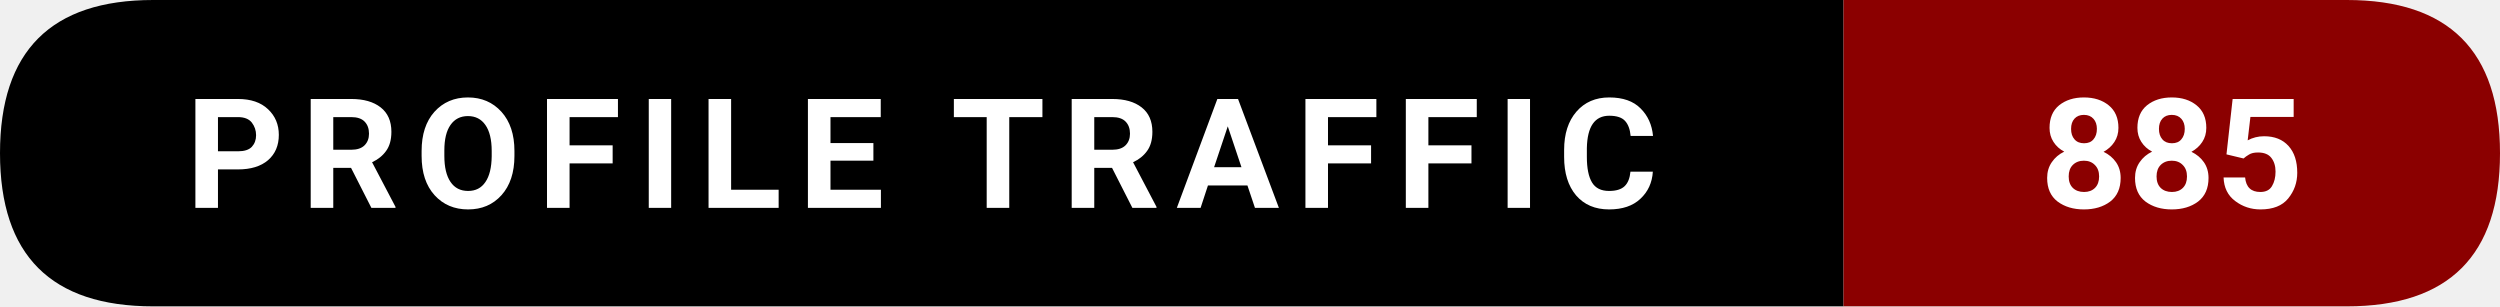
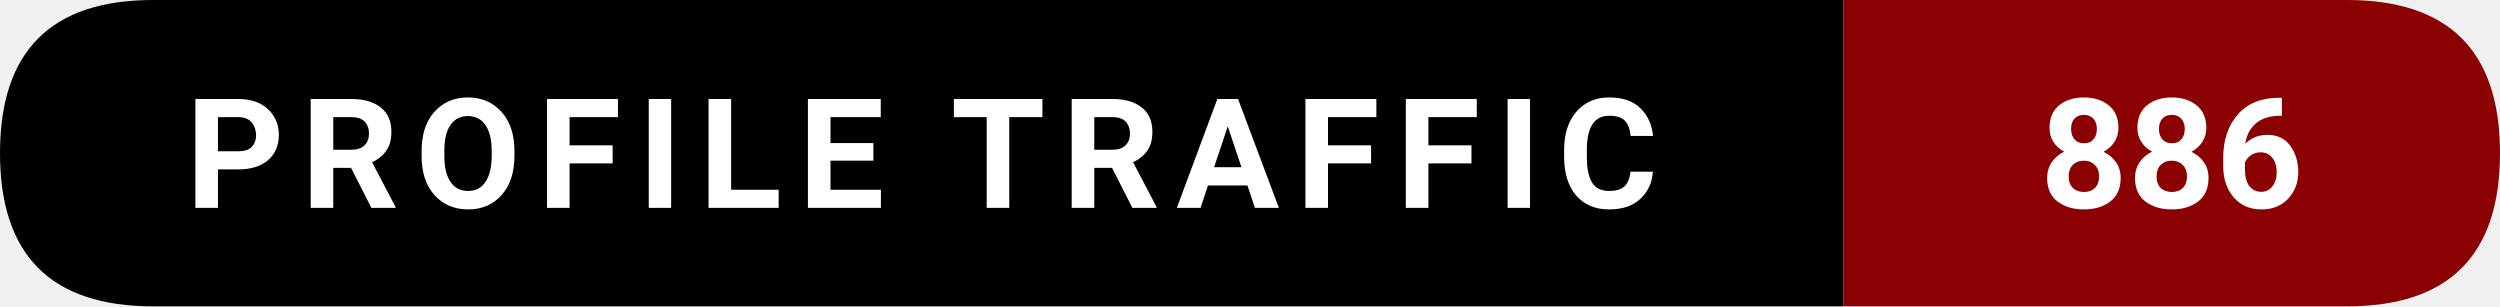
- <svg xmlns="http://www.w3.org/2000/svg" width="228.5" height="28" viewBox="0 0 228.5 28" role="img" aria-label="Profile traffic: 885">
+ <svg xmlns="http://www.w3.org/2000/svg" width="228.5" height="28" viewBox="0 0 228.5 28" role="img" aria-label="Profile traffic: 886">
  <path d="M14,0   L168.5,0   L168.5,28   L14,28   Q0,28 0,14   L0,14   Q0,0 14,0   Z" fill="#000000" />
  <path d="M168.5,0   L214.5,0   Q228.5,0 228.5,14   L228.5,14   Q228.5,28 214.5,28   L168.5,28   Z" fill="#8B0000" />
  <text x="84.25" y="19" text-anchor="middle" font-family="ui-sans-serif,system-ui,-apple-system,Segoe UI,Roboto,Ubuntu,Arial" font-size="14" font-weight="600" fill="#ffffff" letter-spacing="1.5">
    PROFILE TRAFFIC
  </text>
  <text x="198.5" y="19" text-anchor="middle" font-family="ui-sans-serif,system-ui,-apple-system,Segoe UI,Roboto,Ubuntu,Arial" font-size="14" font-weight="700" fill="#ffffff">
-     885
+     886
  </text>
</svg>
